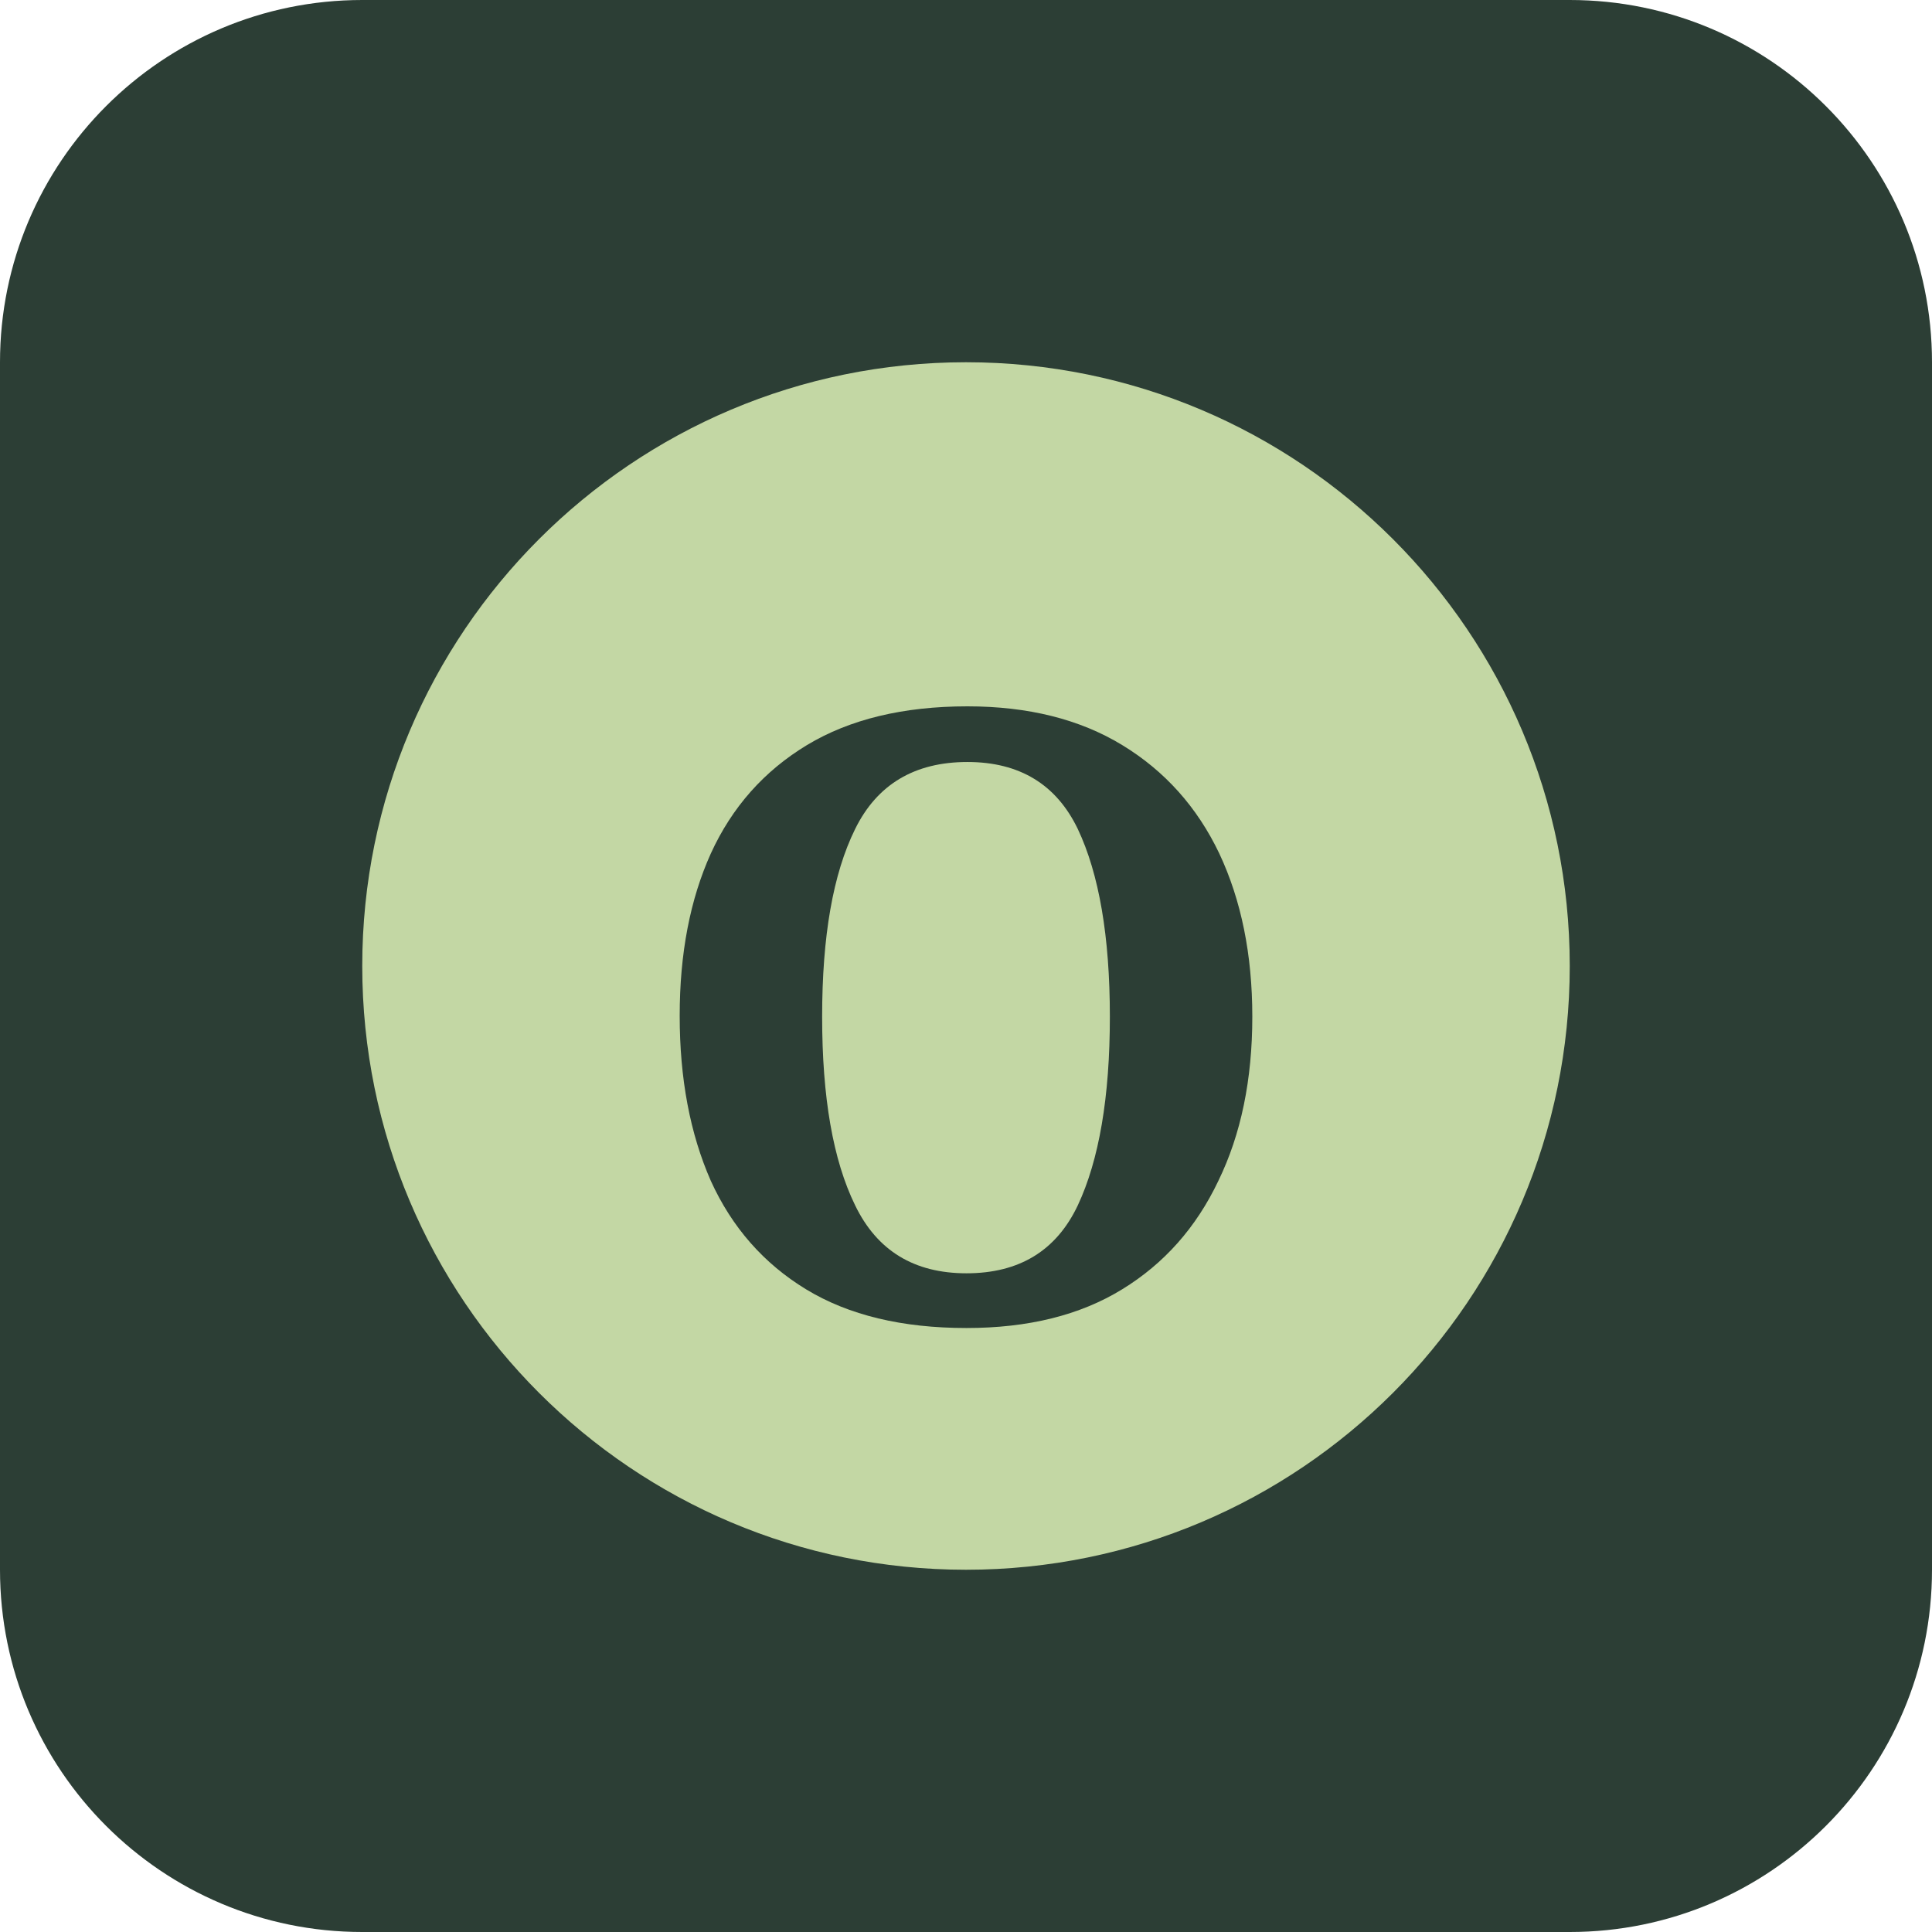
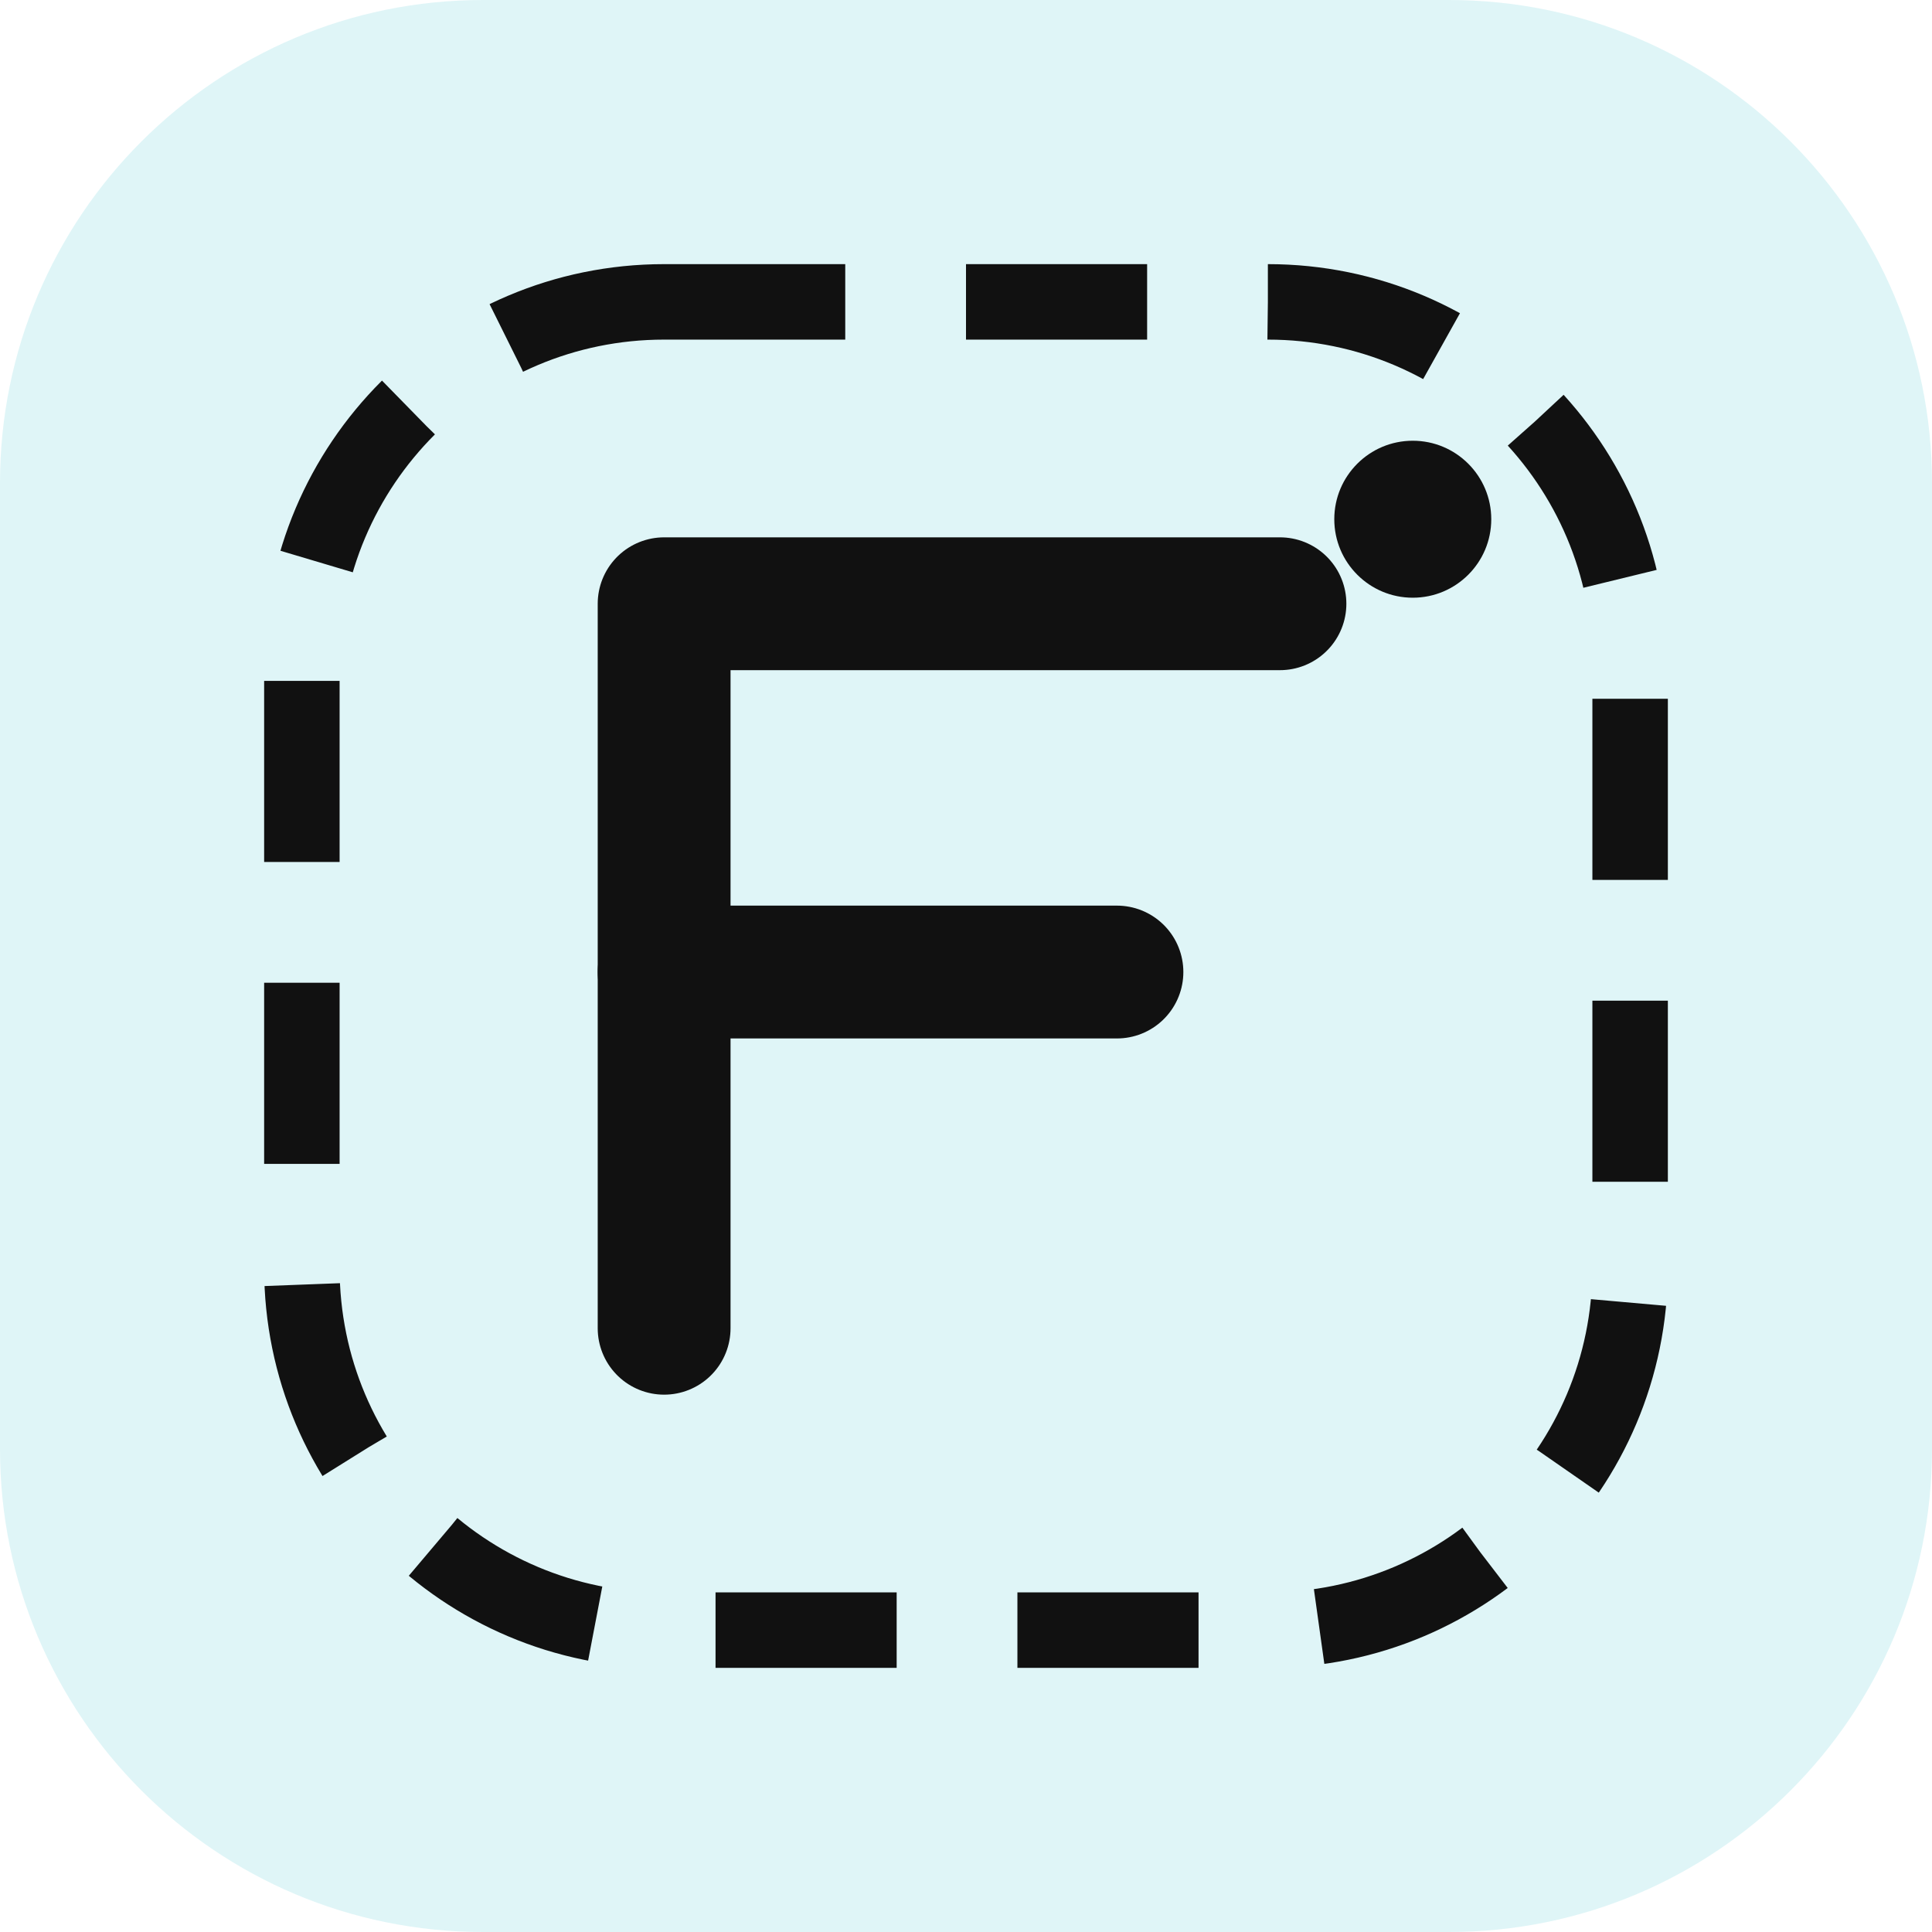
<svg xmlns="http://www.w3.org/2000/svg" width="32" height="32" viewBox="0 0 32 32" fill="none">
-   <rect width="32" height="32" fill="#2C3E35" rx="6" />
-   <circle cx="16" cy="16" r="10" fill="#D4E8B0" opacity="0.9" />
-   <text x="16" y="17" text-anchor="middle" dominant-baseline="middle" font-family="Georgia, serif" font-size="14" font-weight="bold" fill="#2C3E35">O</text>
+   <rect width="32" height="32" rx="8" fill="#DFF5F7" />
+   <rect x="5" y="5" width="22" height="22" rx="6" fill="none" stroke="#111111" stroke-width="1.25" stroke-dasharray="3 2" />
+   <path d="M11 22V10H21.2" stroke="#111111" stroke-width="2.2" stroke-linecap="round" stroke-linejoin="round" />
+   <path d="M11 16.1H18.5" stroke="#111111" stroke-width="2.2" stroke-linecap="round" stroke-linejoin="round" />
+   <circle cx="23.4" cy="8.6" r="1.3" fill="#111111" />
</svg>
